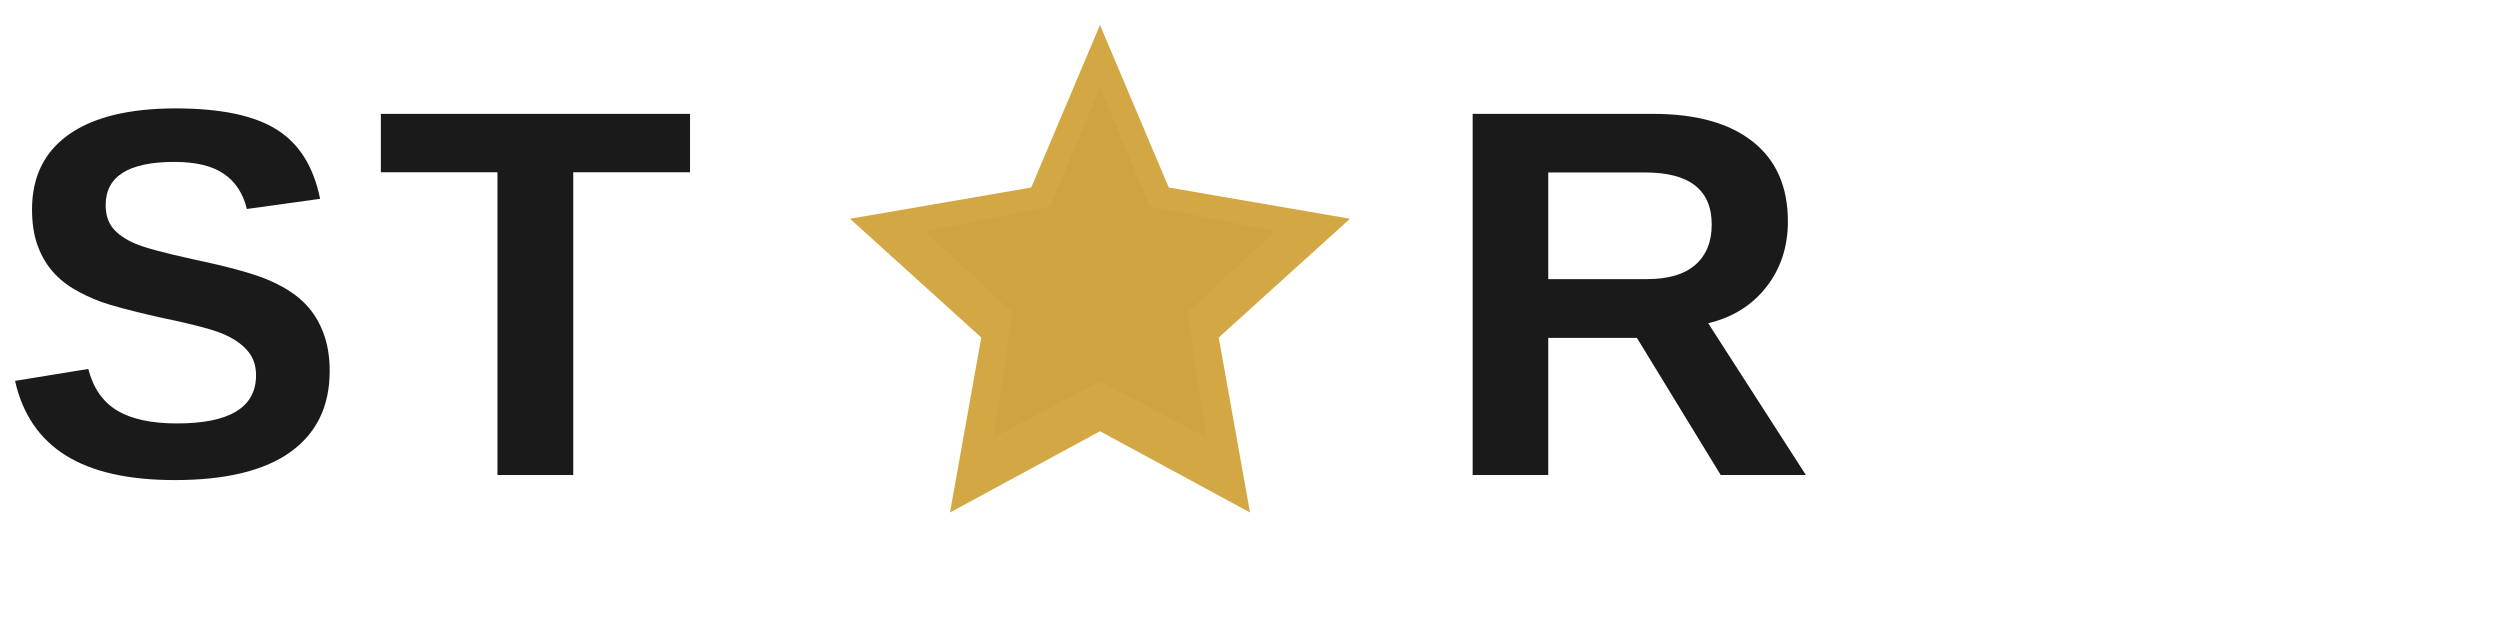
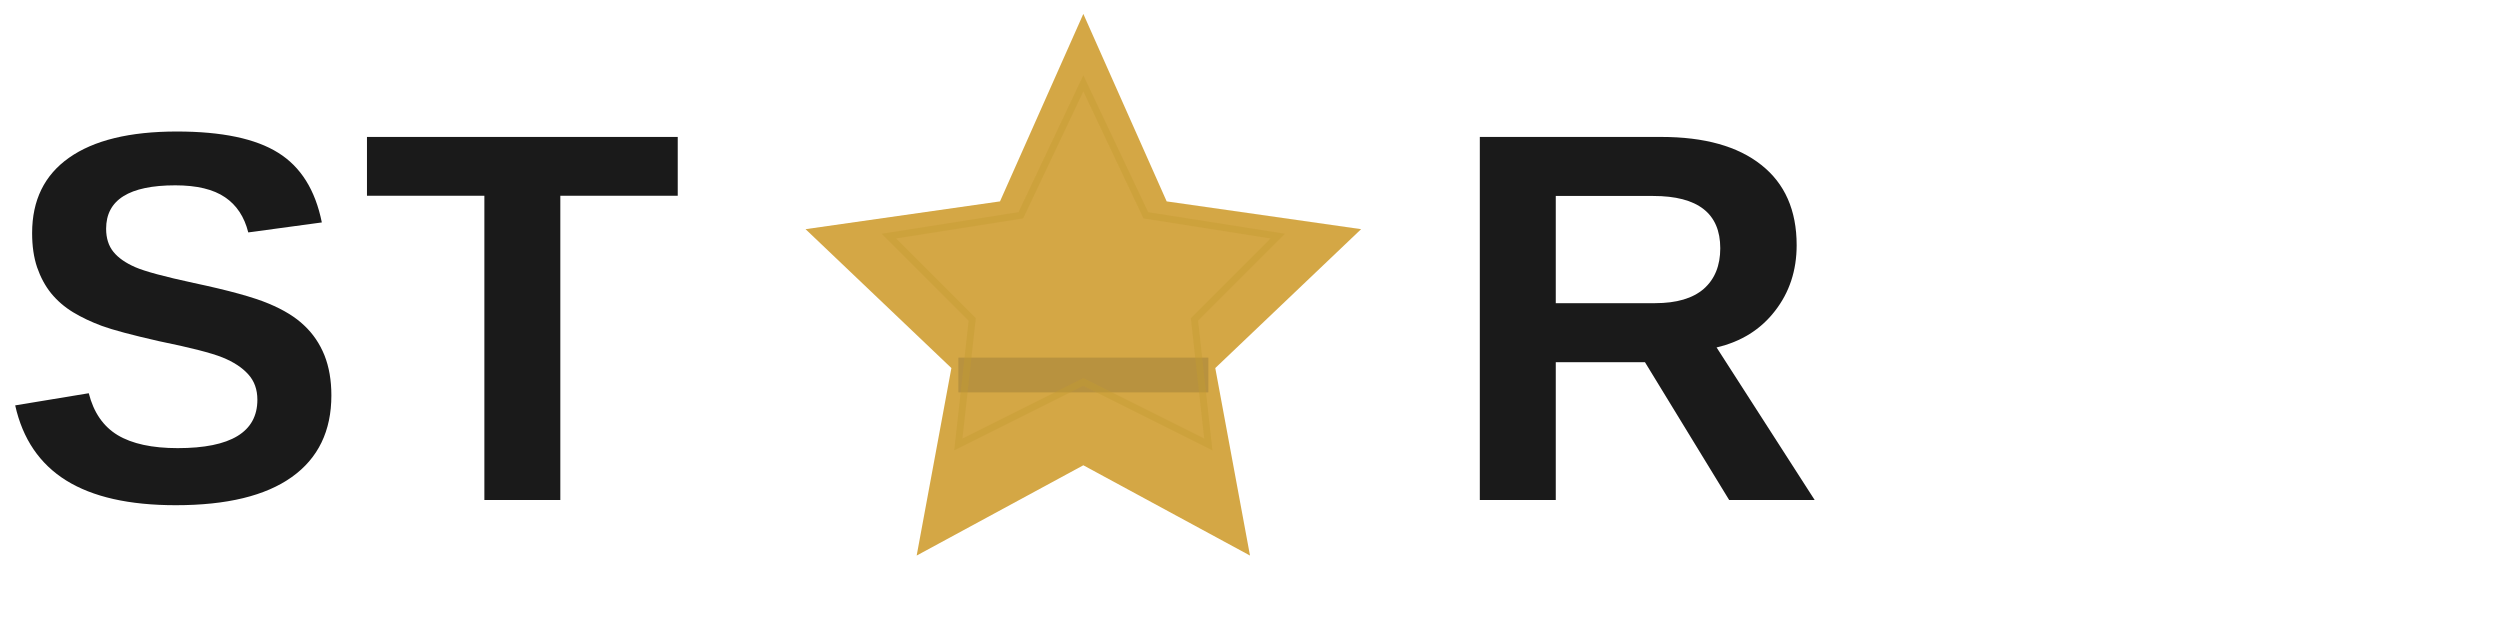
- <svg xmlns="http://www.w3.org/2000/svg" viewBox="0 0 200 50" fill="none">
-   <text x="0" y="38" font-family="Arial, Helvetica, sans-serif" font-weight="bold" font-size="42" fill="#1a1a1a" letter-spacing="4">S</text>
-   <text x="30" y="38" font-family="Arial, Helvetica, sans-serif" font-weight="bold" font-size="42" fill="#1a1a1a" letter-spacing="4">T</text>
-   <g transform="translate(68, 2)">
-     <path d="M20 0 L25.5 13 L40 15.5 L29.5 25 L32 39 L20 32.5 L8 39 L10.5 25 L0 15.5 L14.5 13 Z" fill="#D4A745" />
-     <path d="M20 5 L24 14.5 L34 16.5 L27 23 L28.5 33 L20 28.5 L11.5 33 L13 23 L6 16.5 L16 14.5 Z" fill="#C49A30" opacity="0.3" />
+ <svg xmlns="http://www.w3.org/2000/svg" viewBox="0 0 180 45" fill="none">
+   <text x="0" y="36" font-family="'Arial Black', Arial, Helvetica, sans-serif" font-weight="900" font-size="38" fill="#1a1a1a" letter-spacing="2">S</text>
+   <text x="26" y="36" font-family="'Arial Black', Arial, Helvetica, sans-serif" font-weight="900" font-size="38" fill="#1a1a1a" letter-spacing="2">T</text>
+   <g transform="translate(56, 0)">
+     <path d="M22 1 L28 14.5 L42 16.5 L31.5 26.5 L34 40 L22 33.5 L10 40 L12.5 26.5 L2 16.5 L16 14.5 Z" fill="#D4A745" />
+     <line x1="13" y1="27" x2="31" y2="27" stroke="#1a1a1a" stroke-width="2.5" opacity="0.15" />
+     <path d="M22 6 L26.5 15.5 L36 17 L30 23 L31 32 L22 27.5 L13 32 L14 23 L8 17 L17.5 15.5 Z" fill="none" stroke="#C49A30" stroke-width="0.5" opacity="0.4" />
  </g>
-   <text x="115" y="38" font-family="Arial, Helvetica, sans-serif" font-weight="bold" font-size="42" fill="#1a1a1a" letter-spacing="4">R</text>
+   <text x="104" y="36" font-family="'Arial Black', Arial, Helvetica, sans-serif" font-weight="900" font-size="38" fill="#1a1a1a" letter-spacing="2">R</text>
</svg>
